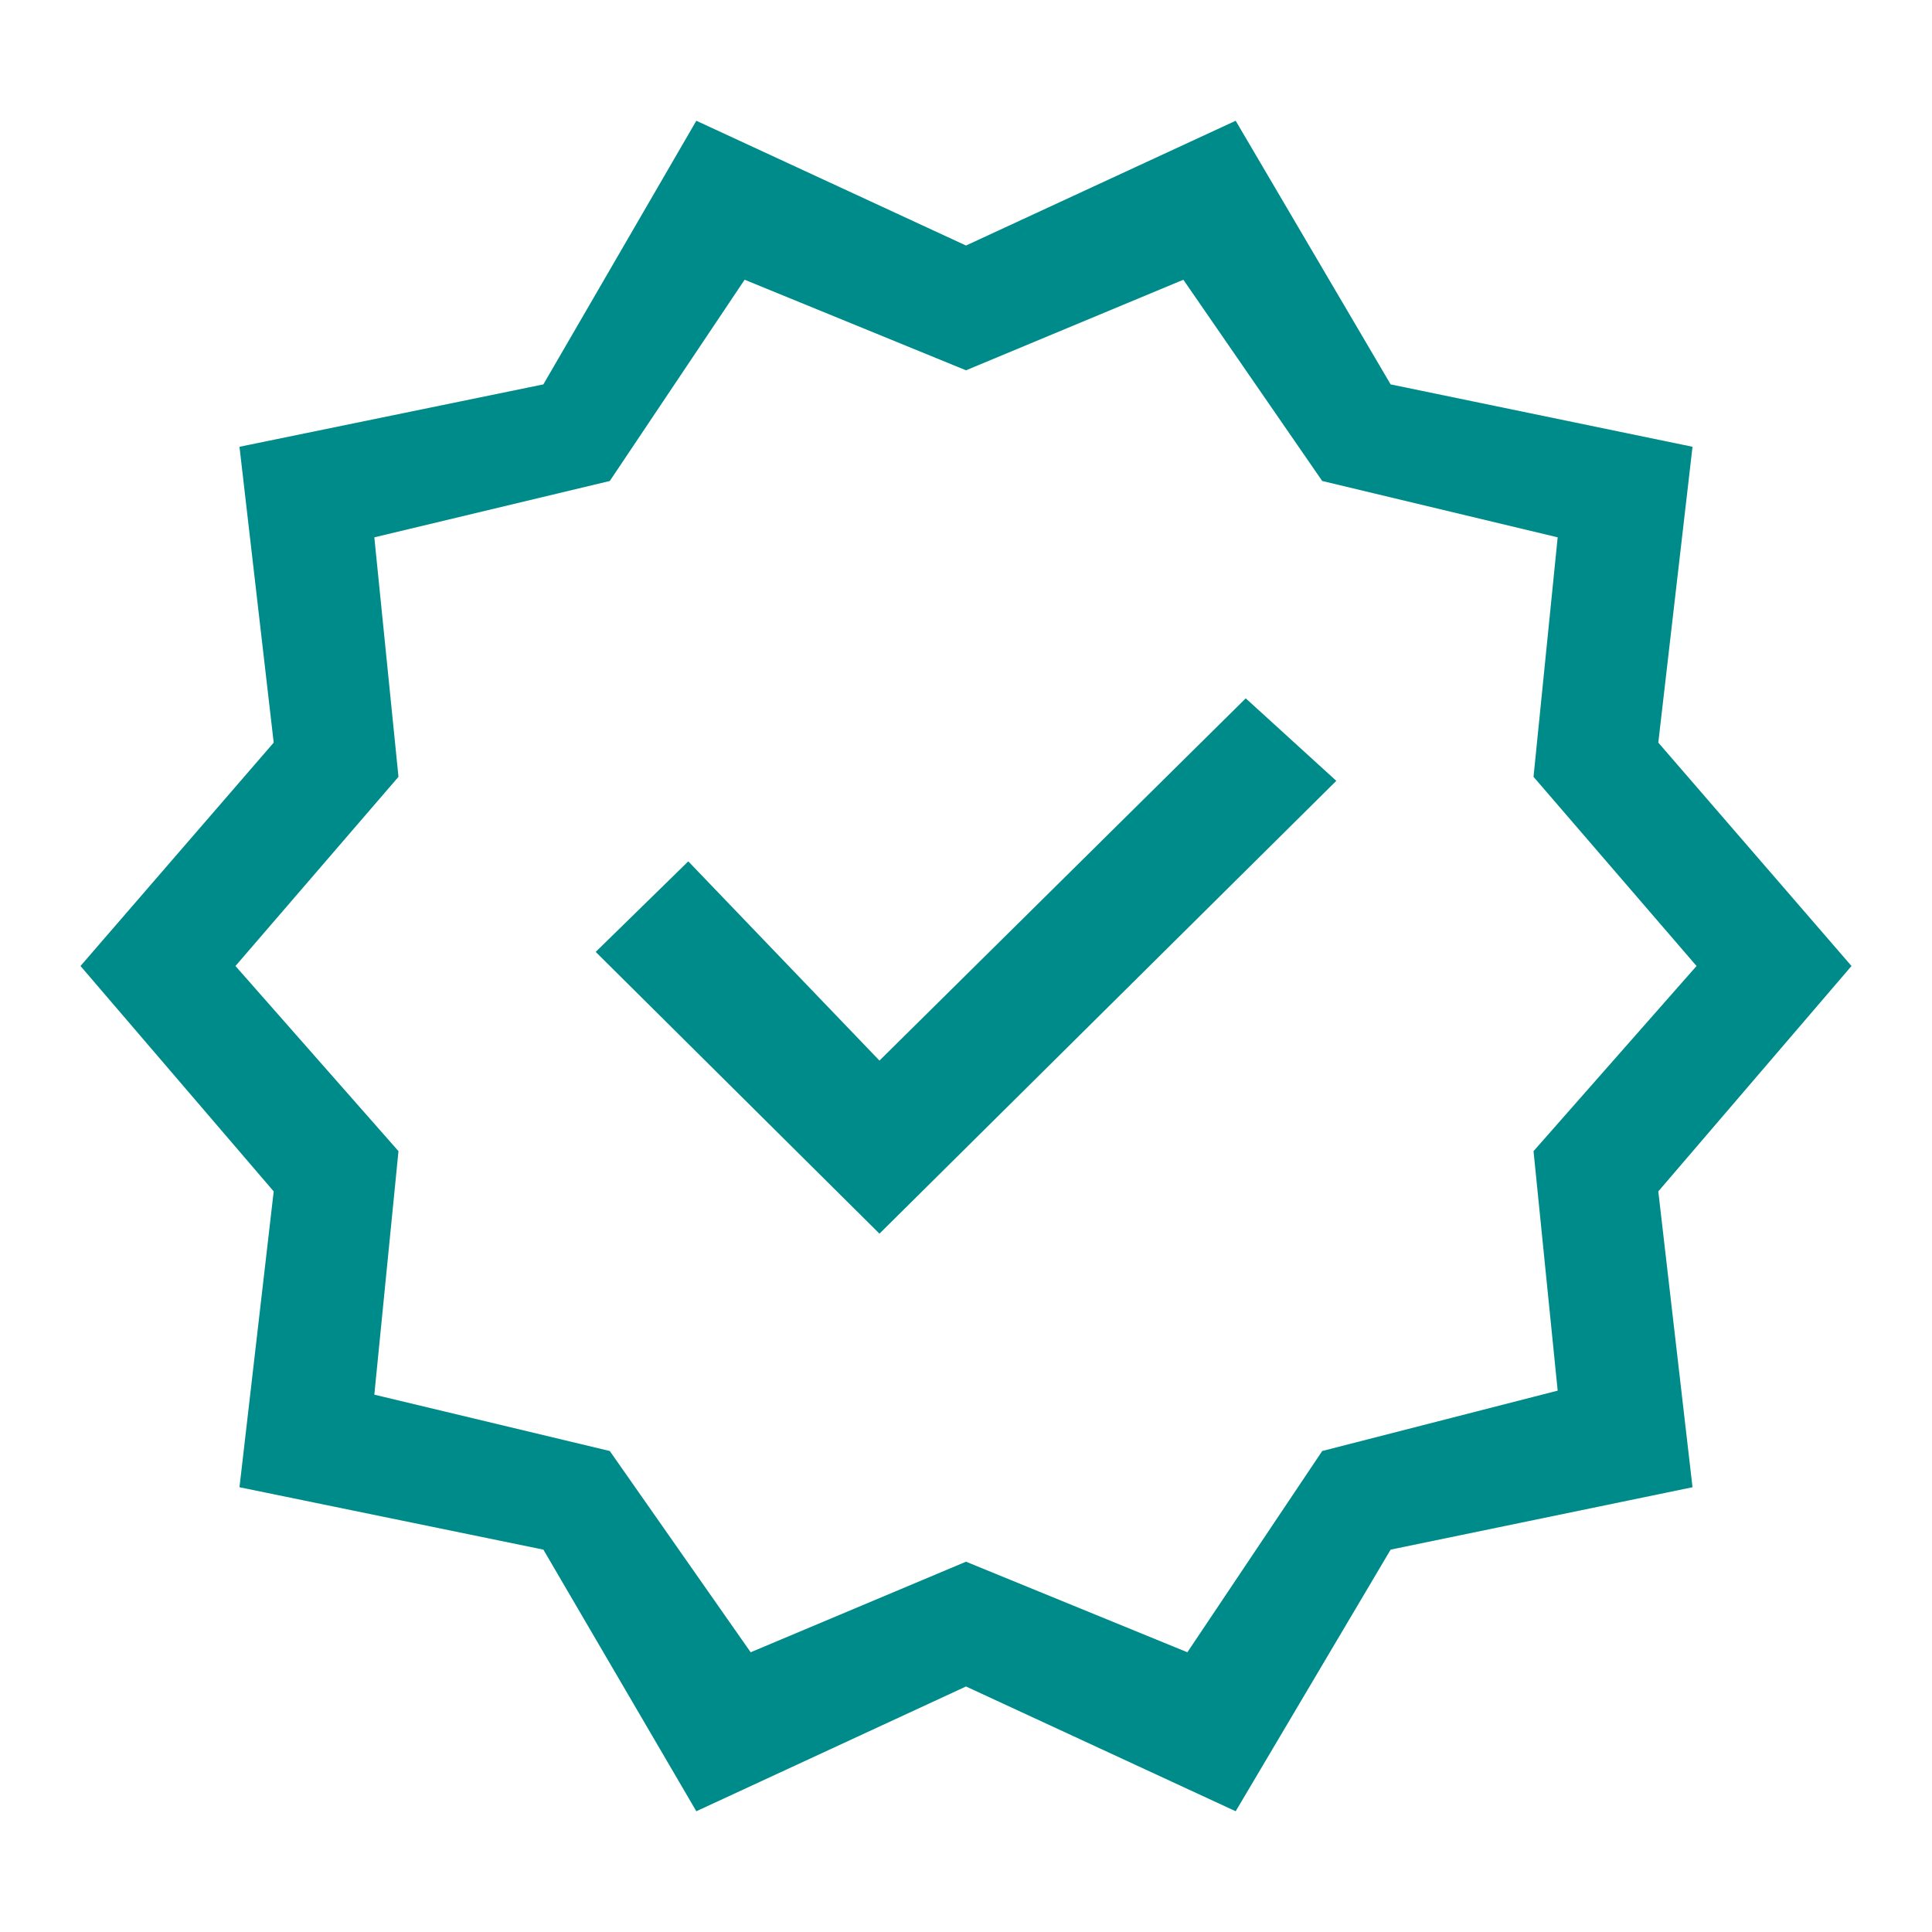
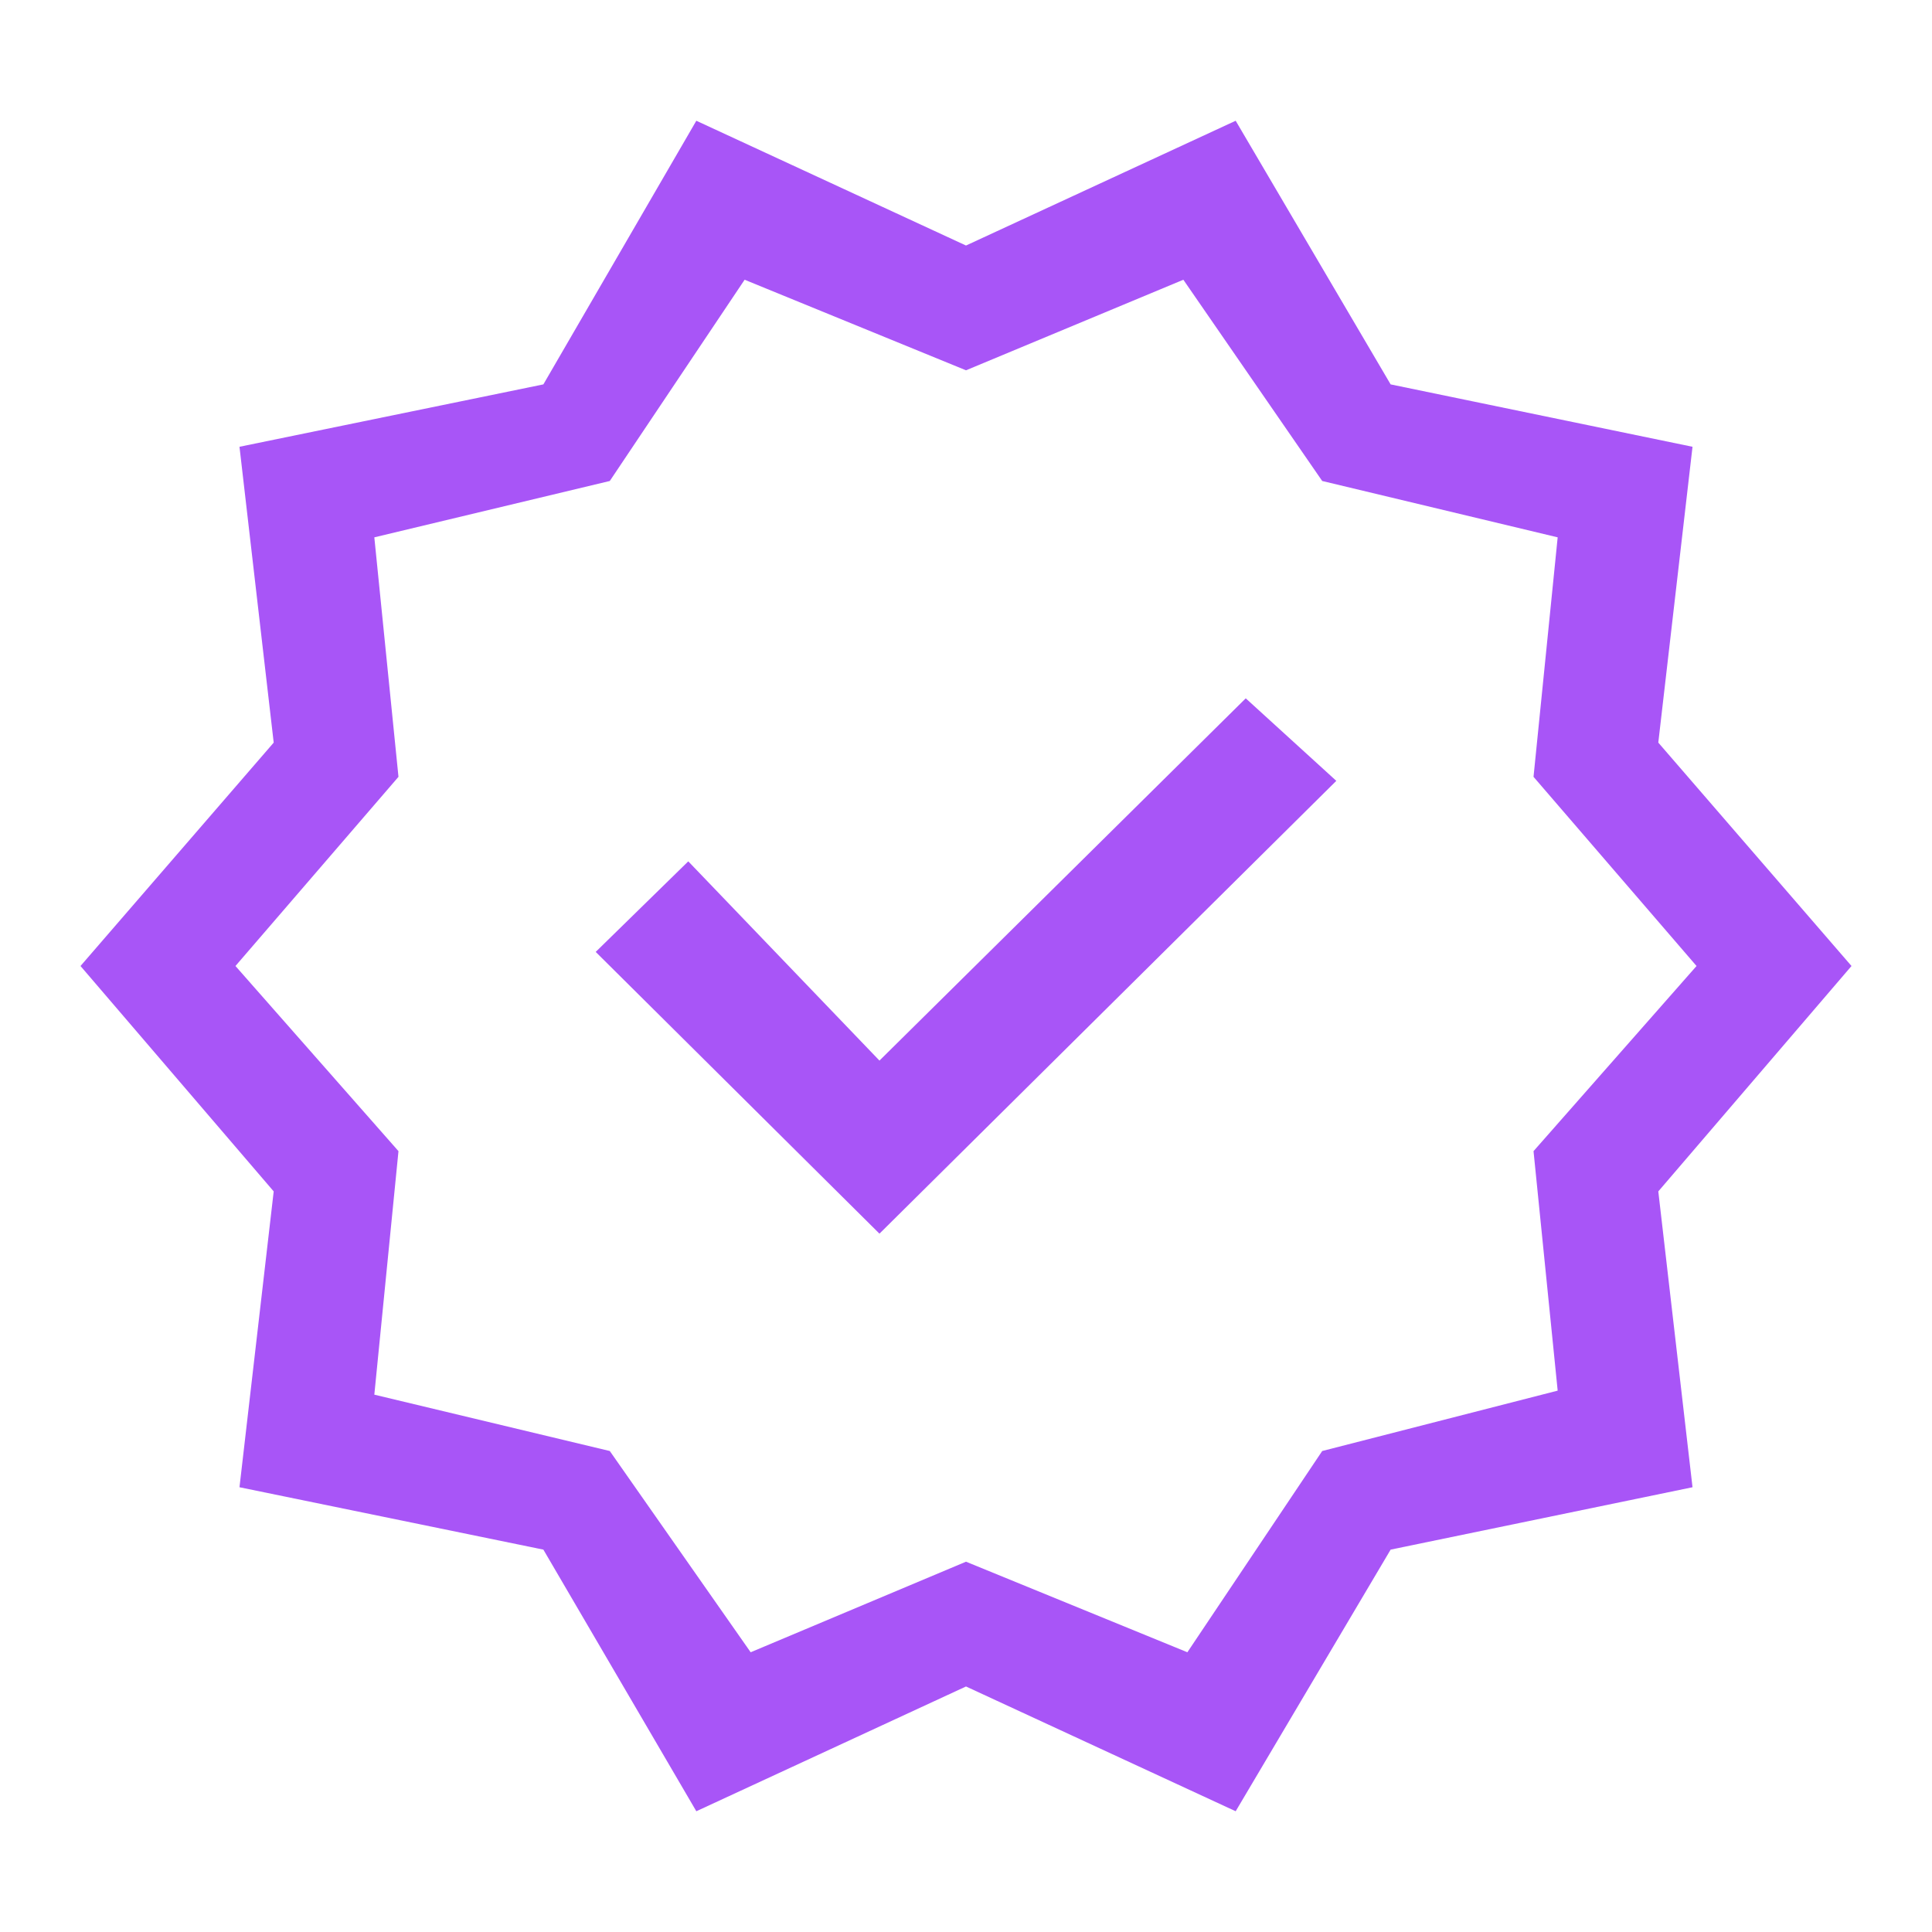
- <svg xmlns="http://www.w3.org/2000/svg" fill="darkcyan" height="48" width="48">
+ <svg xmlns="http://www.w3.org/2000/svg" fill="rgb(168 85 247)" height="48" width="48">
  <path d="m17.3 45-3.8-6.5-7.55-1.55.85-7.35L2 24l4.8-5.55-.85-7.35 7.55-1.55L17.3 3 24 6.1 30.7 3l3.85 6.55 7.5 1.55-.85 7.35L46 24l-4.8 5.6.85 7.35-7.5 1.55L30.7 45 24 41.9Zm1.35-3.95L24 38.8l5.5 2.25 3.35-5 5.85-1.5-.6-5.95 4.05-4.6-4.05-4.7.6-5.95-5.85-1.4-3.45-5L24 9.2l-5.5-2.25-3.35 5-5.85 1.4.6 5.95L5.85 24l4.05 4.6-.6 6.05 5.85 1.4ZM24 24Zm-2.15 6.65L33.2 19.4l-2.25-2.05-9.1 9-4.75-4.95-2.3 2.25Z" />
</svg>
